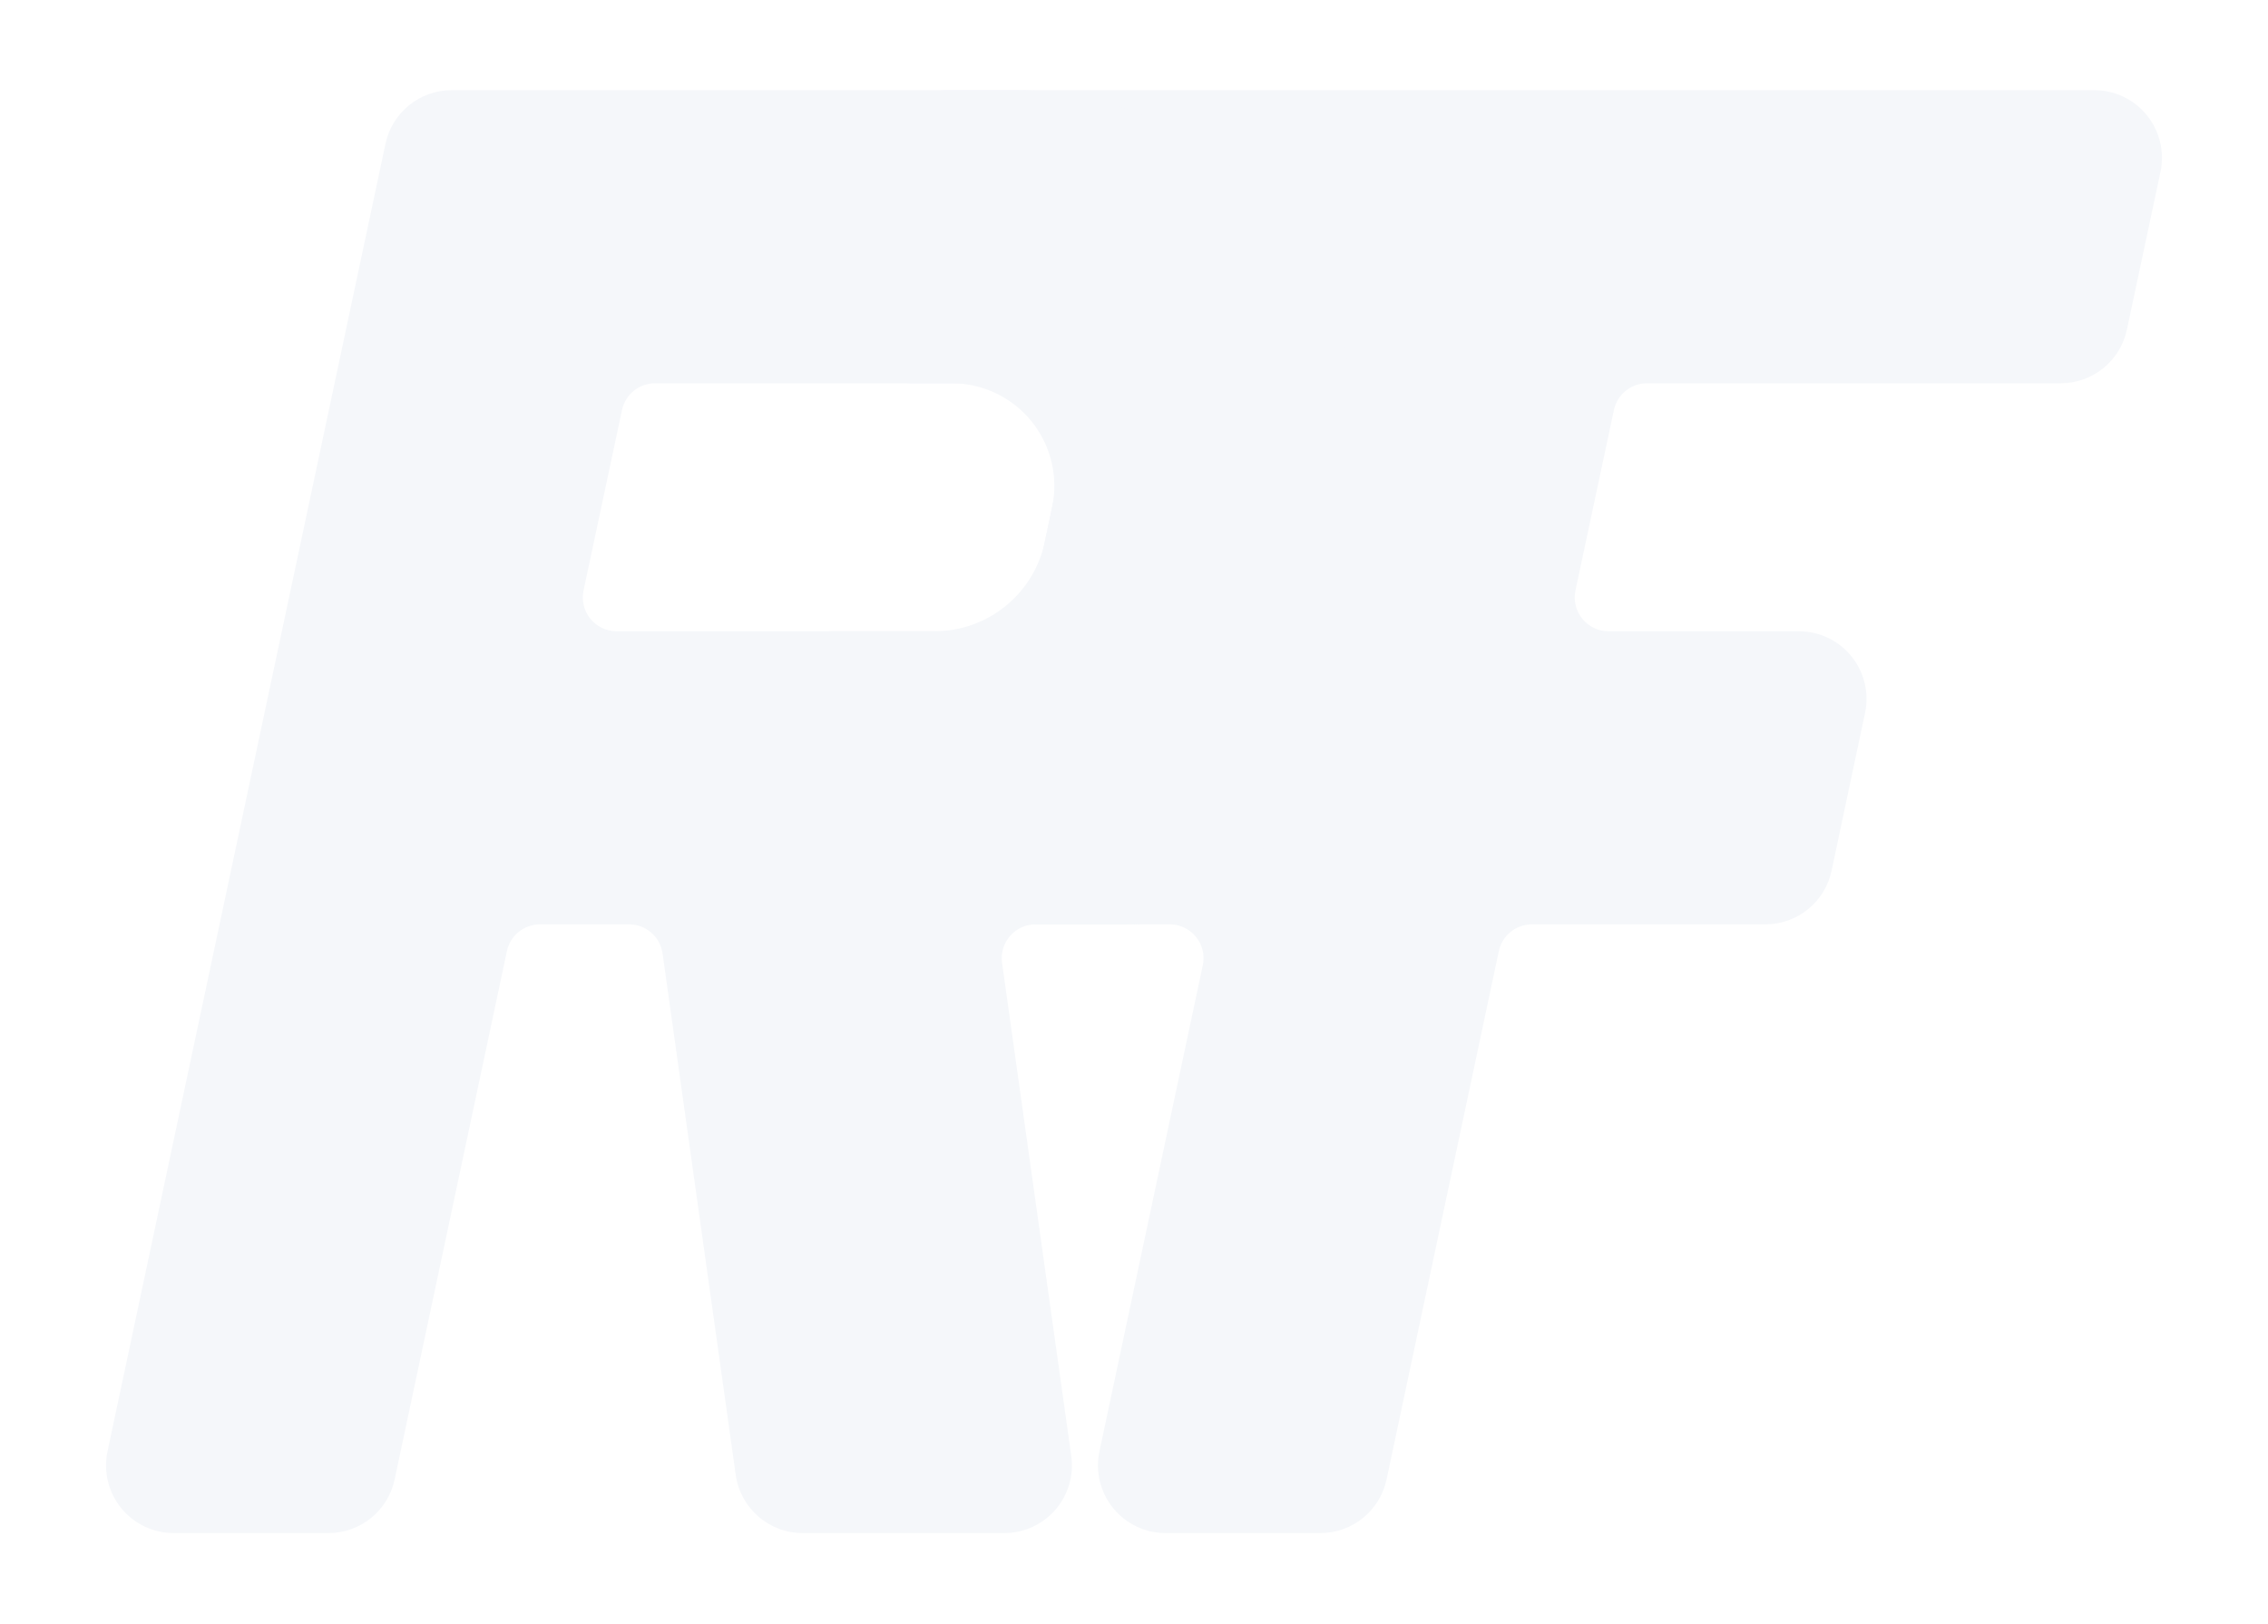
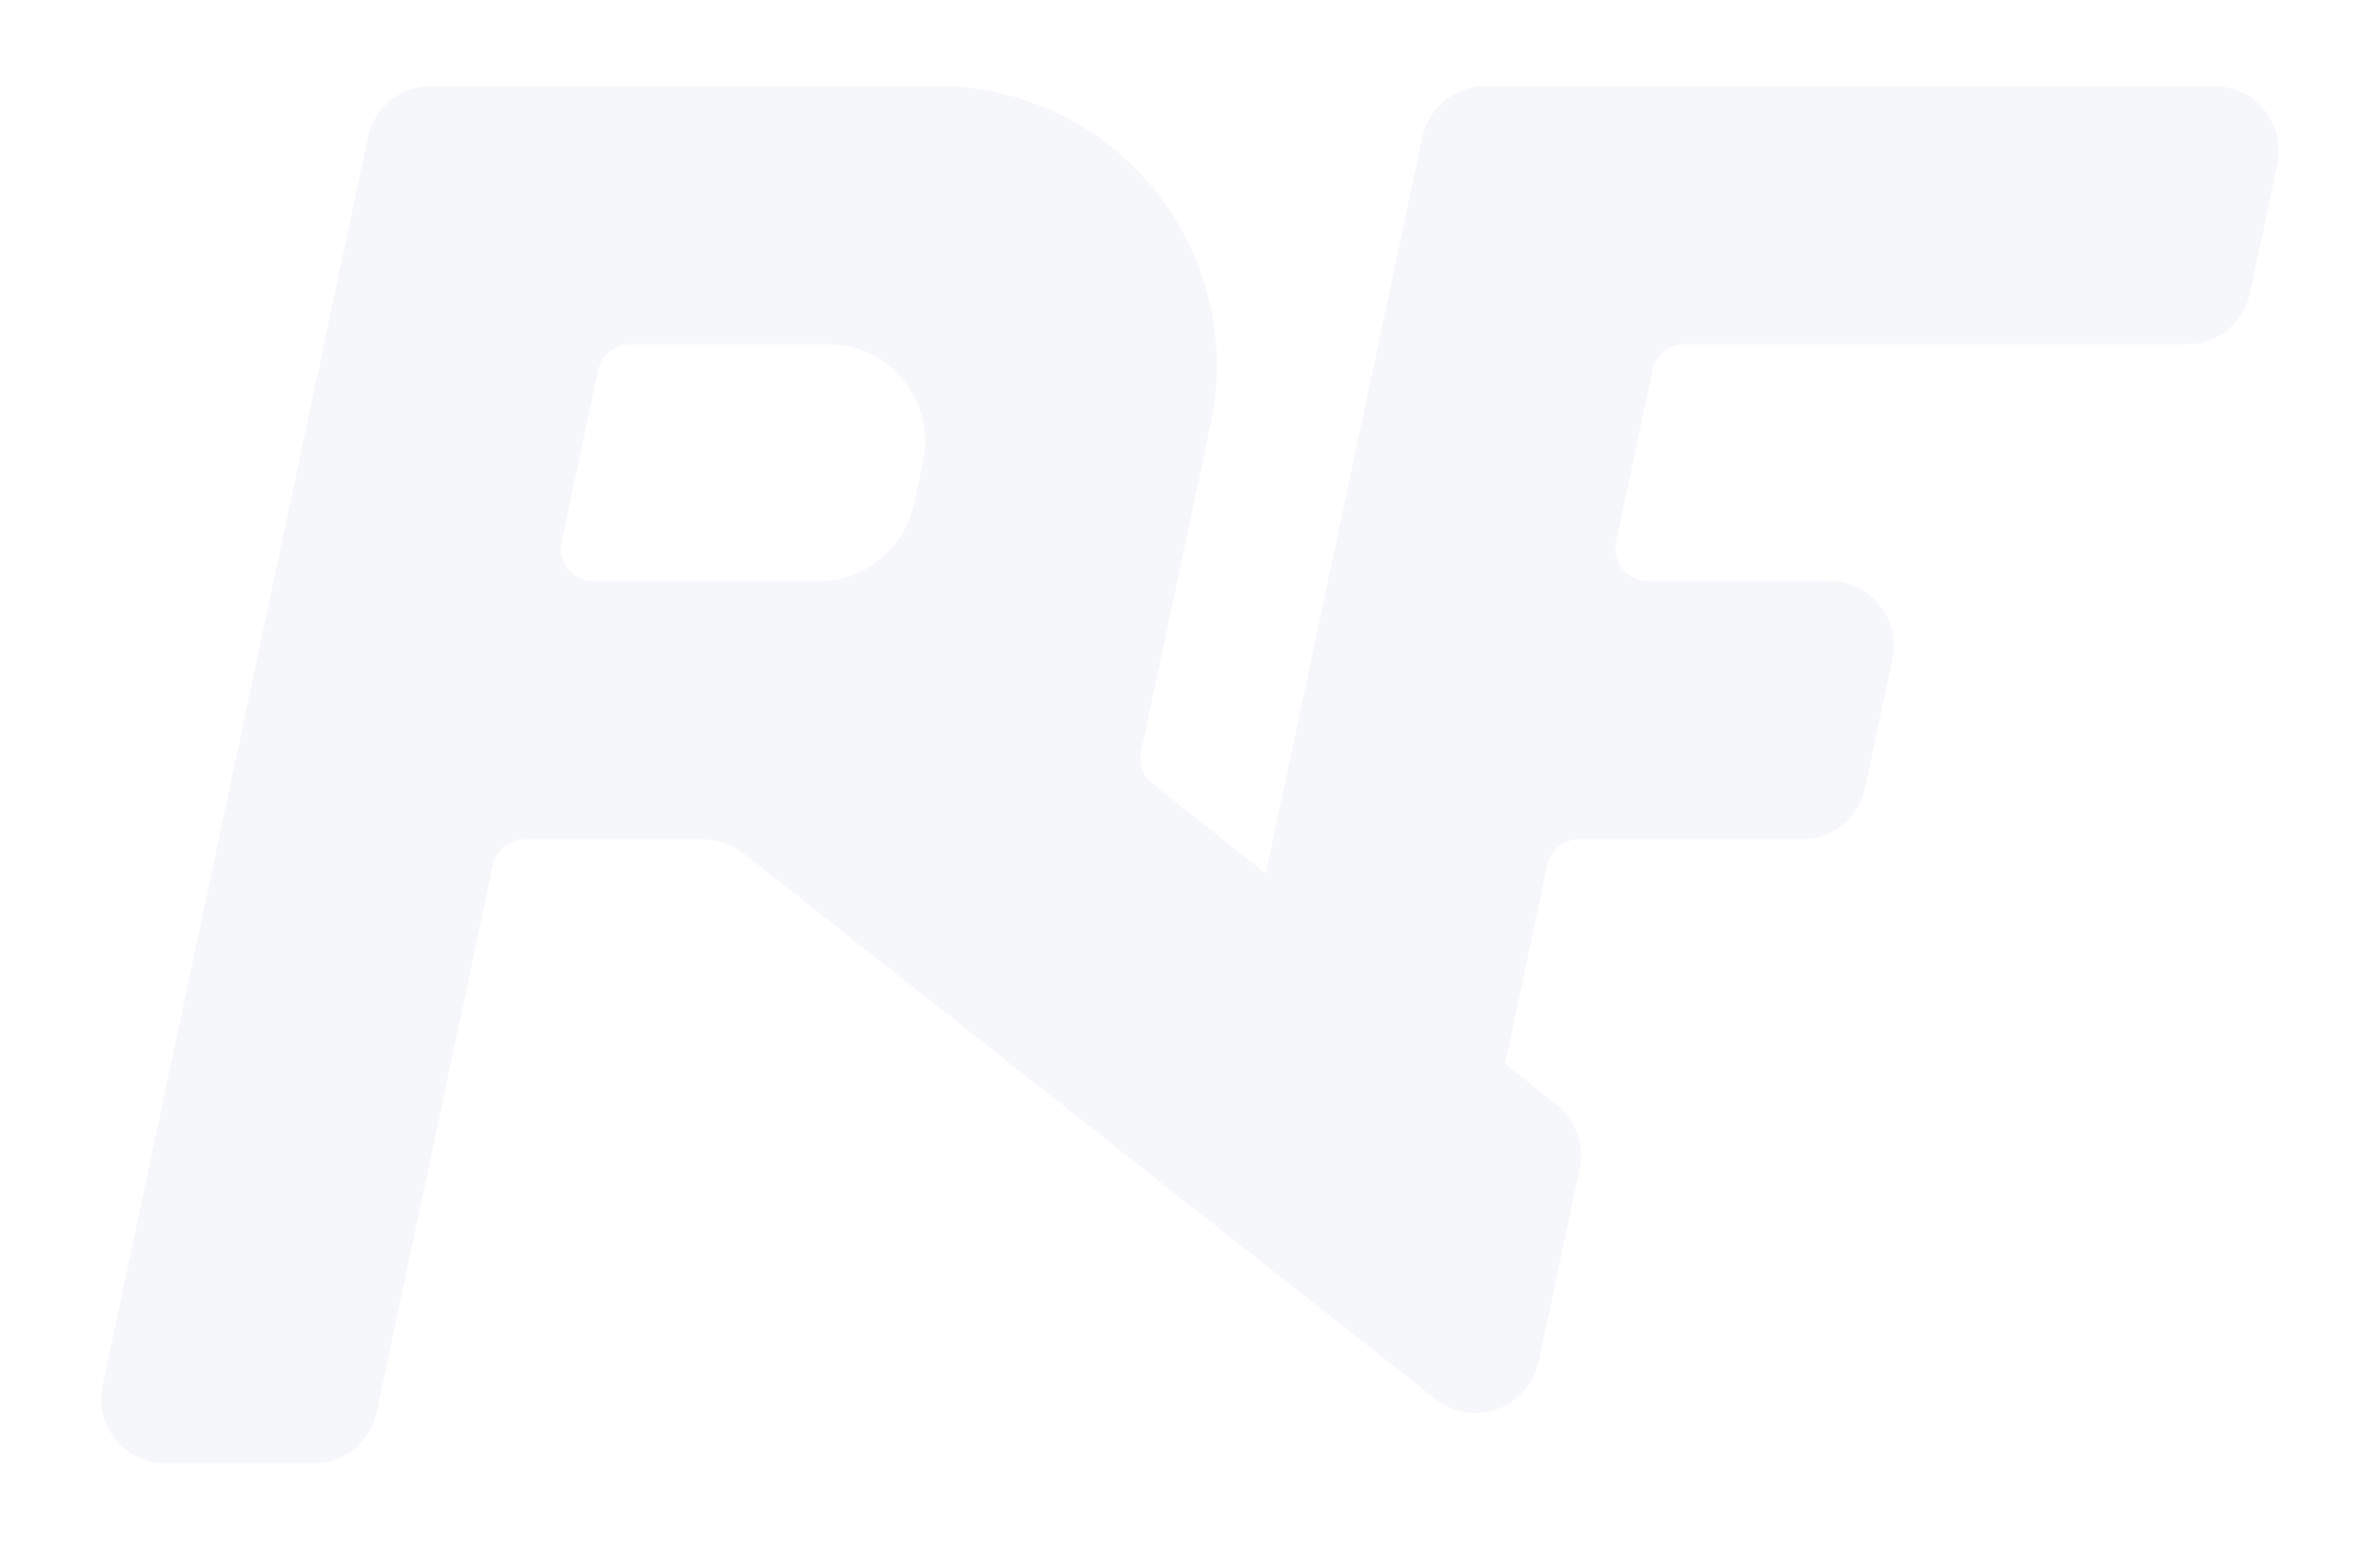
- <svg xmlns="http://www.w3.org/2000/svg" viewBox="0 0 201.21 144.00" width="201.21" height="144.00" role="img" aria-label="RepForge RF monogram, monochrome light">
+ <svg xmlns="http://www.w3.org/2000/svg" viewBox="0 0 221.21 144.00" width="221.21" height="144.00" role="img" aria-label="RepForge RF monogram, monochrome light">
  <g transform="translate(8.00 8.00) scale(1)">
-     <path fill="#F5F7FA" d="M70.20 4.75A6.00 6.00 0 0 1 76.07 0.00L177.80 0.00A6.00 6.00 0 0 1 183.67 7.25L180.69 21.25A6.00 6.00 0 0 1 174.82 26.00L138.11 26.00A3.00 3.00 0 0 0 135.18 28.38L131.77 44.38A3.00 3.00 0 0 0 134.71 48.00L151.60 48.00A6.00 6.00 0 0 1 157.46 55.25L154.49 69.25A6.00 6.00 0 0 1 148.62 74.00L127.91 74.00A3.00 3.00 0 0 0 124.97 76.38L115.01 123.25A6.00 6.00 0 0 1 109.14 128.00L95.41 128.00A6.00 6.00 0 0 1 89.54 120.75L98.71 77.62A3.00 3.00 0 0 0 95.77 74.00L62.89 74.00A6.00 6.00 0 0 1 57.02 66.75L59.99 52.75A6.00 6.00 0 0 1 65.86 48.00L80.58 48.00A3.00 3.00 0 0 0 83.51 45.62L86.91 29.62A3.00 3.00 0 0 0 83.98 26.00L73.09 26.00A6.00 6.00 0 0 1 67.22 18.75Z" />
-     <path fill="#F5F7FA" fill-rule="nonzero" d="M26.20 4.75A6.00 6.00 0 0 1 32.07 0.00L82.16 0.00A30.00 30.00 0 0 1 111.50 36.24L105.87 62.73A14.23 14.23 0 0 1 91.96 74.00L83.87 74.00A3.00 3.00 0 0 0 80.90 77.42L87.04 121.17A6.00 6.00 0 0 1 81.10 128.00L63.22 128.00A6.00 6.00 0 0 1 57.27 122.83L50.78 76.58A3.00 3.00 0 0 0 47.81 74.00L39.91 74.00A3.00 3.00 0 0 0 36.97 76.38L27.01 123.25A6.00 6.00 0 0 1 21.14 128.00L7.41 128.00A6.00 6.00 0 0 1 1.54 120.75ZM50.11 26.00A3.00 3.00 0 0 0 47.18 28.38L43.77 44.38A3.00 3.00 0 0 0 46.71 48.00L74.91 48.00A10.00 10.00 0 0 0 84.69 40.08L85.34 36.99A9.10 9.10 0 0 0 76.45 26.00Z" />
+     <path fill="#F5F7FA" d="M124.20 4.75A6.00 6.00 0 0 1 130.07 0.00L197.80 0.00A6.00 6.00 0 0 1 203.67 7.25L201.12 19.25A6.00 6.00 0 0 1 195.25 24.00L148.54 24.00A3.00 3.00 0 0 0 145.60 26.38L142.20 42.38A3.00 3.00 0 0 0 145.13 46.00L162.02 46.00A6.00 6.00 0 0 1 167.89 53.25L165.34 65.25A6.00 6.00 0 0 1 159.47 70.00L138.76 70.00A3.00 3.00 0 0 0 135.82 72.38L131.01 95.00L105.01 95.00Z" />
+     <path fill="#F5F7FA" fill-rule="nonzero" d="M26.20 4.75A6.00 6.00 0 0 1 32.07 0.00L79.10 0.00A26.00 26.00 0 0 1 104.53 31.41L98.06 61.86A3.00 3.00 0 0 0 99.13 64.84L136.68 94.69A6.00 6.00 0 0 1 138.82 100.63L135.01 118.56A6.00 6.00 0 0 1 125.42 122.02L61.08 71.29A6.00 6.00 0 0 0 57.36 70.00L40.76 70.00A3.00 3.00 0 0 0 37.82 72.38L27.01 123.25A6.00 6.00 0 0 1 21.14 128.00L7.41 128.00A6.00 6.00 0 0 1 1.54 120.75ZM50.54 24.00A3.00 3.00 0 0 0 47.60 26.38L44.20 42.38A3.00 3.00 0 0 0 47.13 46.00L68.14 46.00A9.00 9.00 0 0 0 76.94 38.87L77.80 34.87A9.00 9.00 0 0 0 68.99 24.00Z" />
  </g>
</svg>
